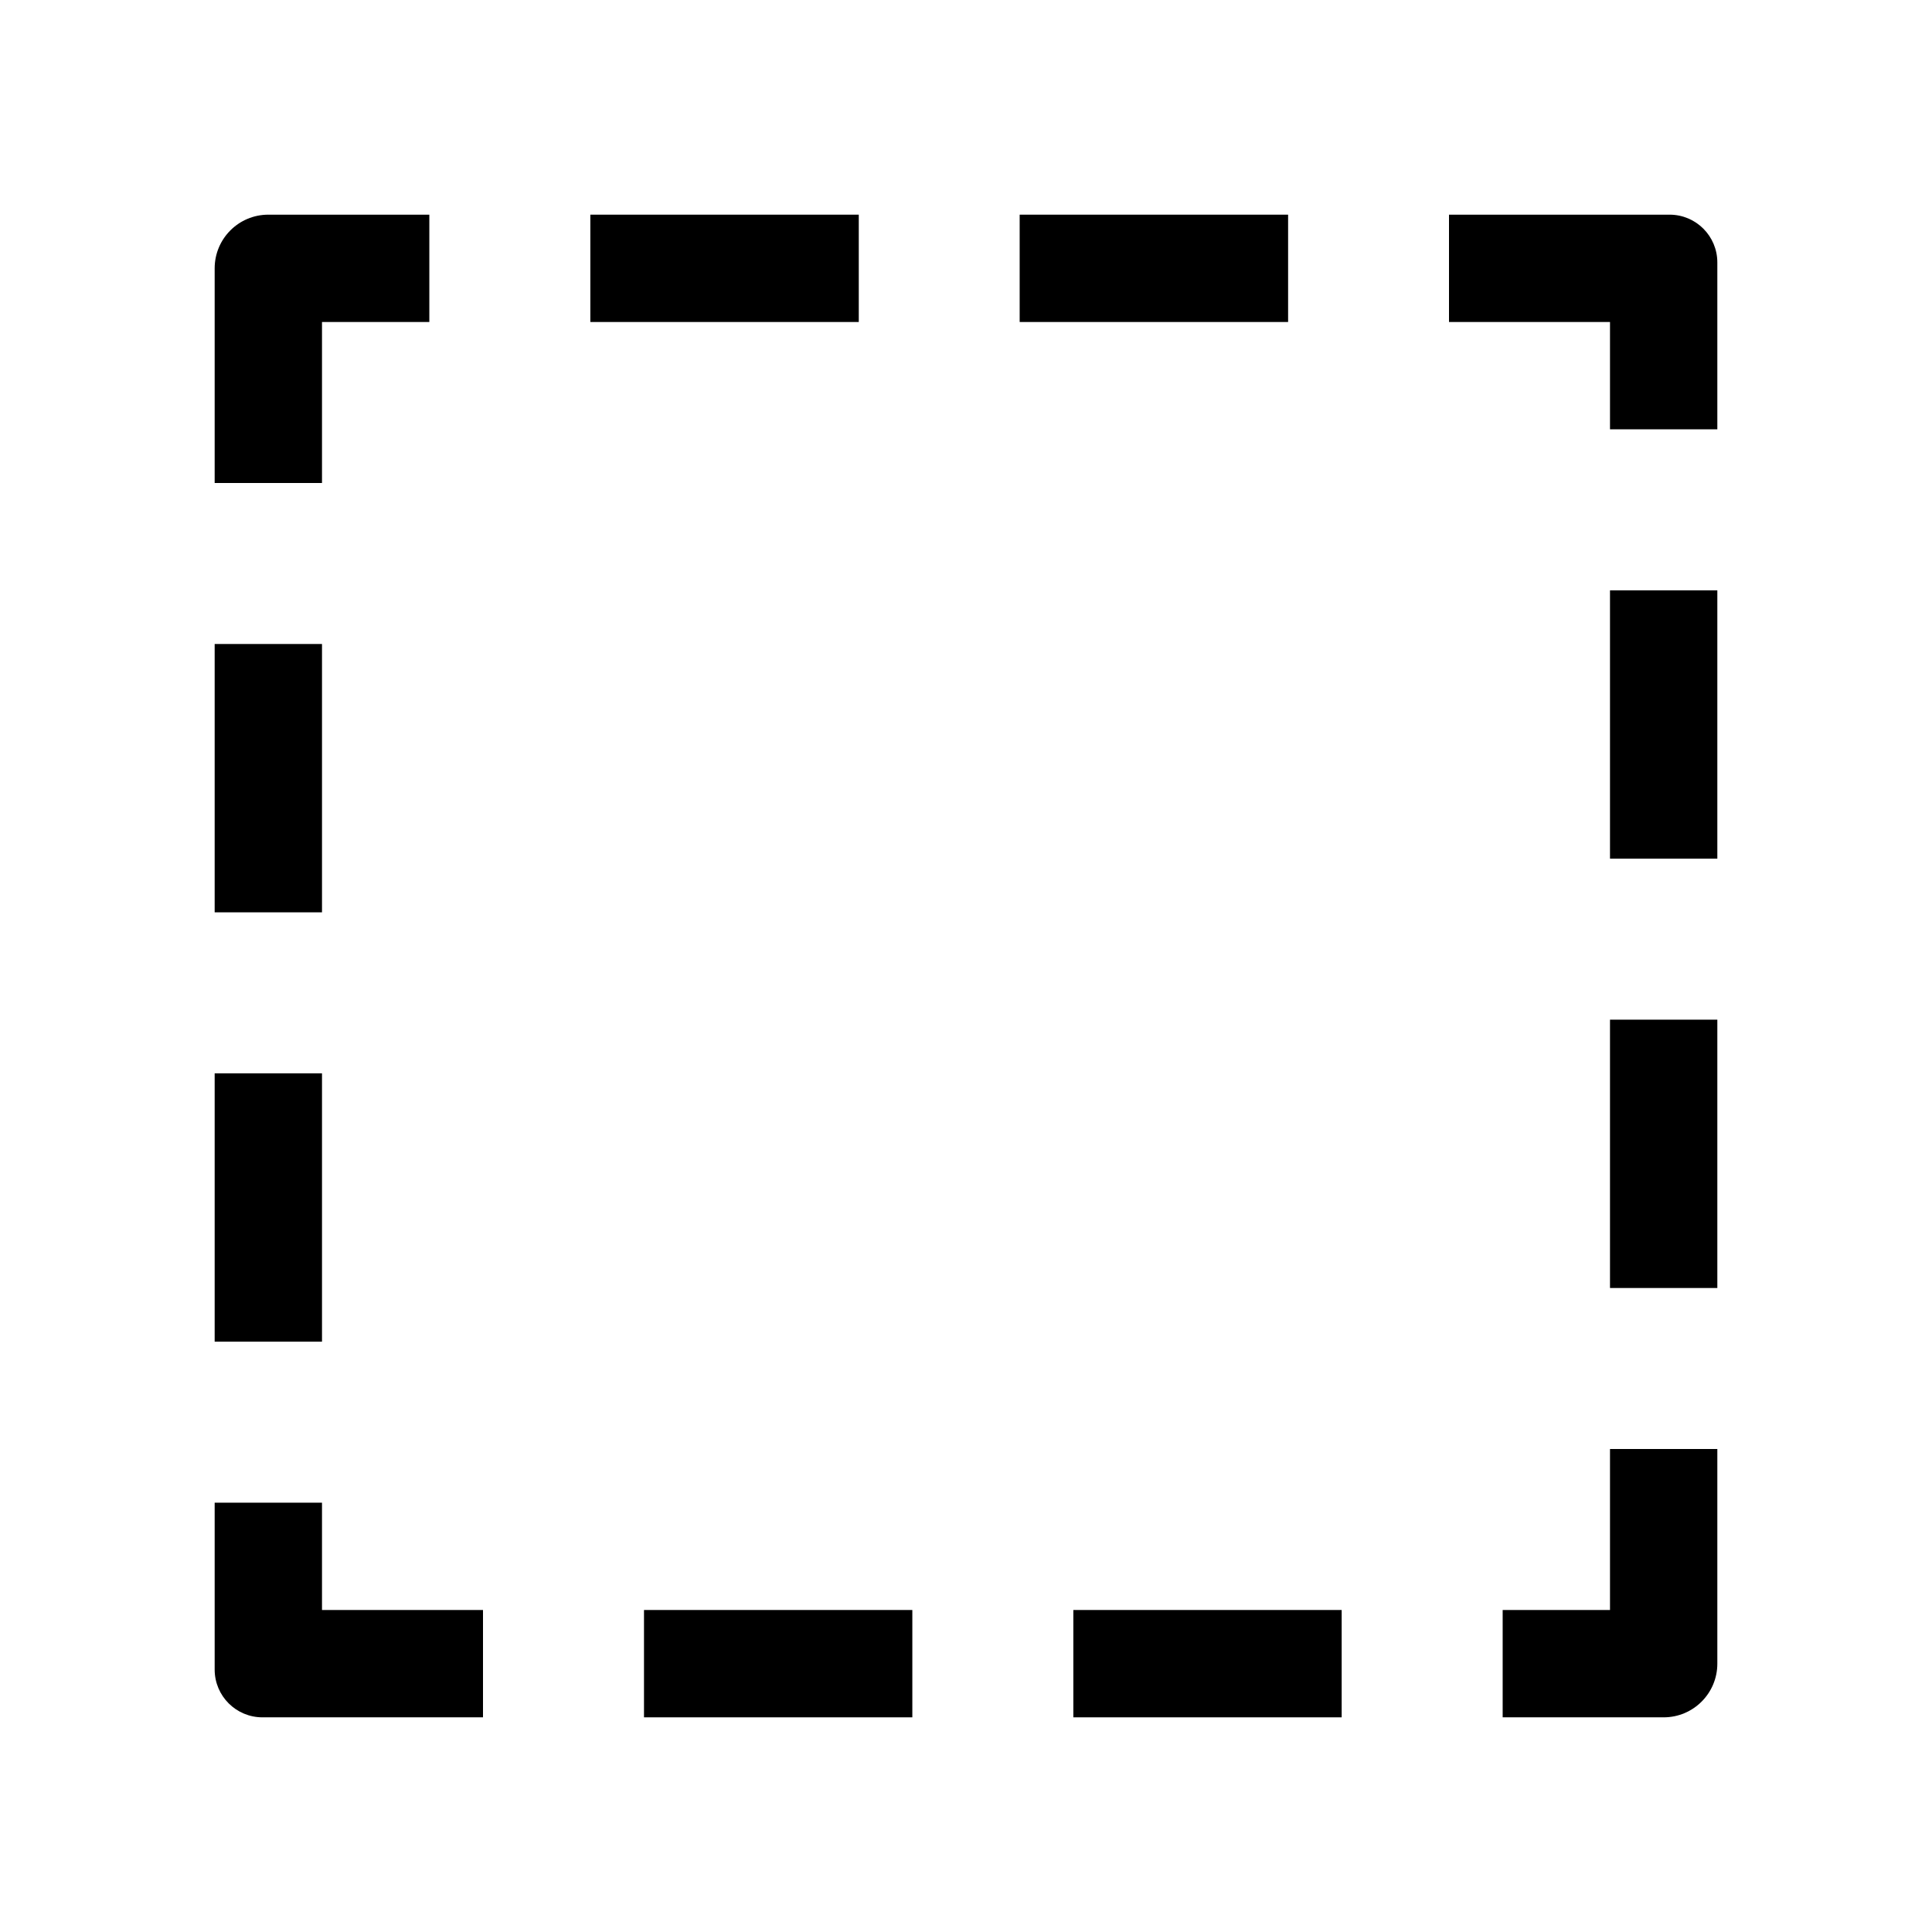
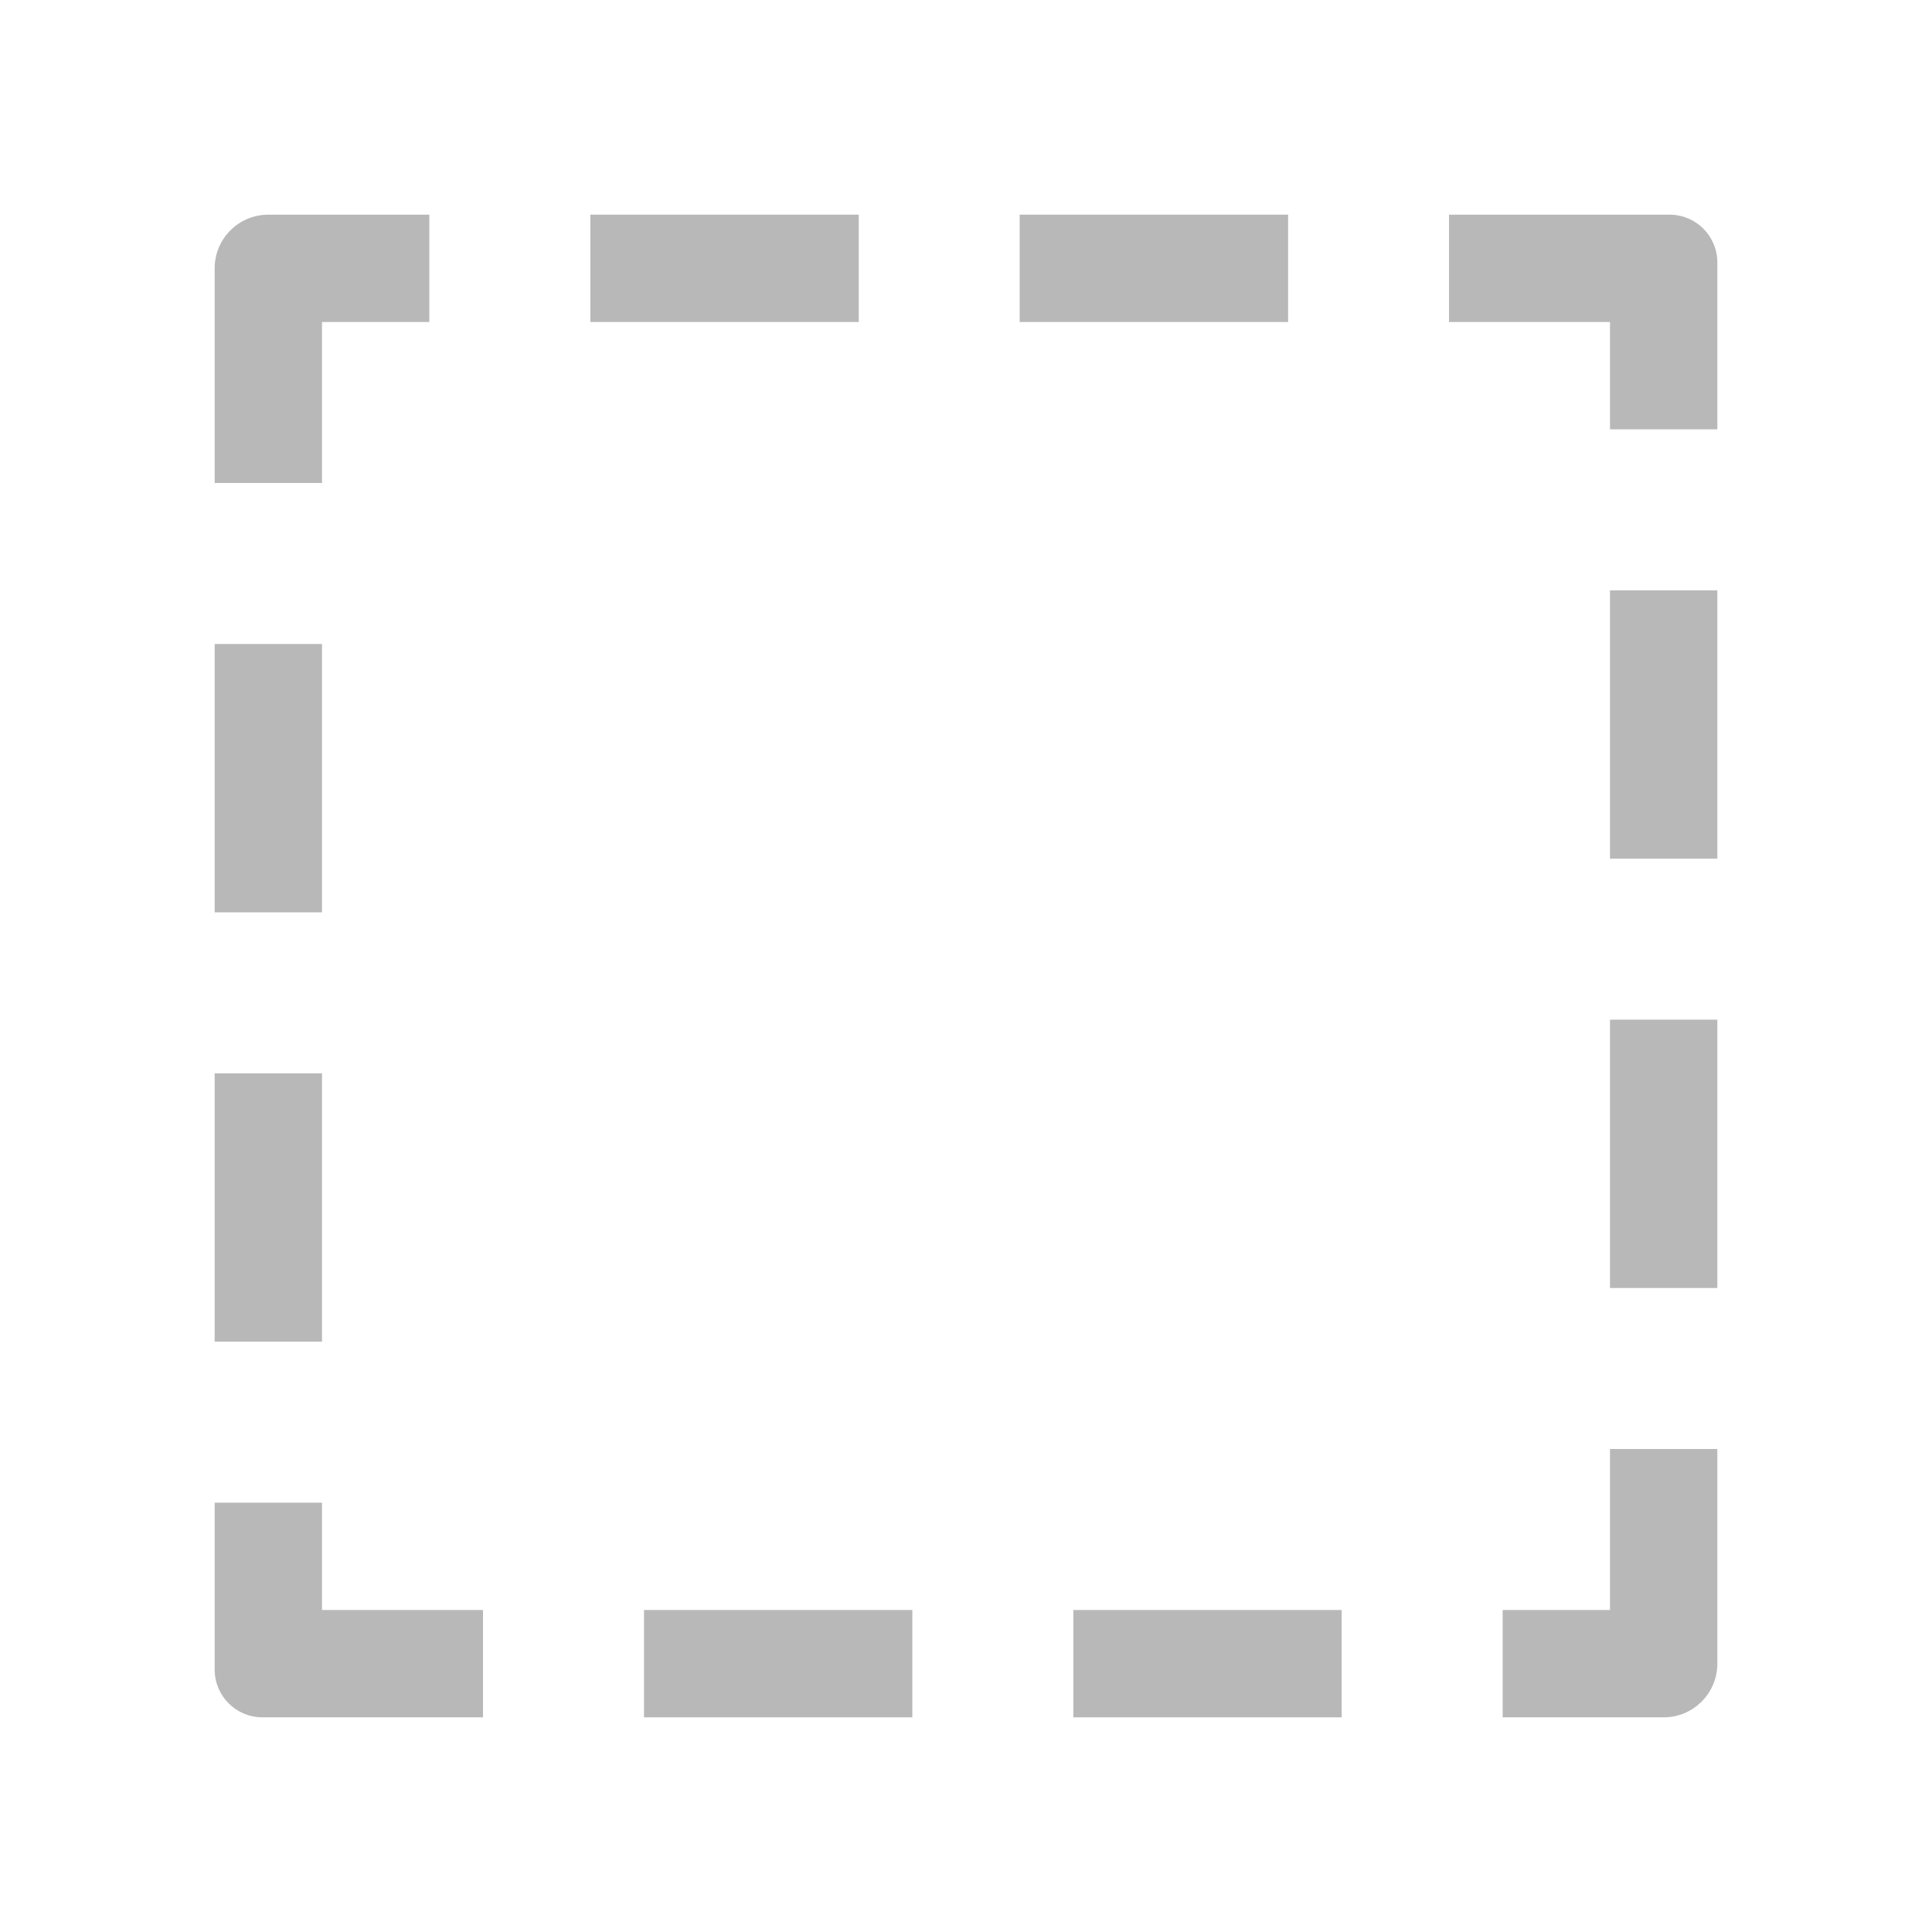
<svg xmlns="http://www.w3.org/2000/svg" height="18" viewBox="0 0 18 18" width="18">
  <defs>
    <style>
      .fill {
-         fill: currentColor;
+         fill: #b8b8b8;
      }
    </style>
  </defs>
  <rect id="Canvas" fill="#ff13dc" opacity="0" width="18" height="18" />
  <rect class="fill" height="2.5" width="1" x="2" y="10" />
  <rect class="fill" height="2.5" width="1" x="2" y="6" />
  <path class="fill" d="M3,15V14H2v1.556A.445.445,0,0,0,2.445,16H4.5V15Z" />
  <rect class="fill" height="1" width="2.5" x="6" y="15" />
  <rect class="fill" height="1" width="2.5" x="10" y="15" />
  <rect class="fill" height="2.5" width="1" x="15" y="5.5" />
  <rect class="fill" height="2.5" width="1" x="15" y="9.5" />
  <path class="fill" d="M15,13.5V15H14v1h1.5a.5.5,0,0,0,.5-.5v-2Z" />
  <path class="fill" d="M15.556,2H13.5V3H15V4h1V2.445A.445.445,0,0,0,15.556,2Z" />
  <rect class="fill" height="1" width="2.501" x="9.5" y="2" />
  <rect class="fill" height="1" width="2.501" x="5.5" y="2" />
  <path class="fill" d="M4,2H2.5a.5.5,0,0,0-.5.5v2H3V3H4Z" />
</svg>
